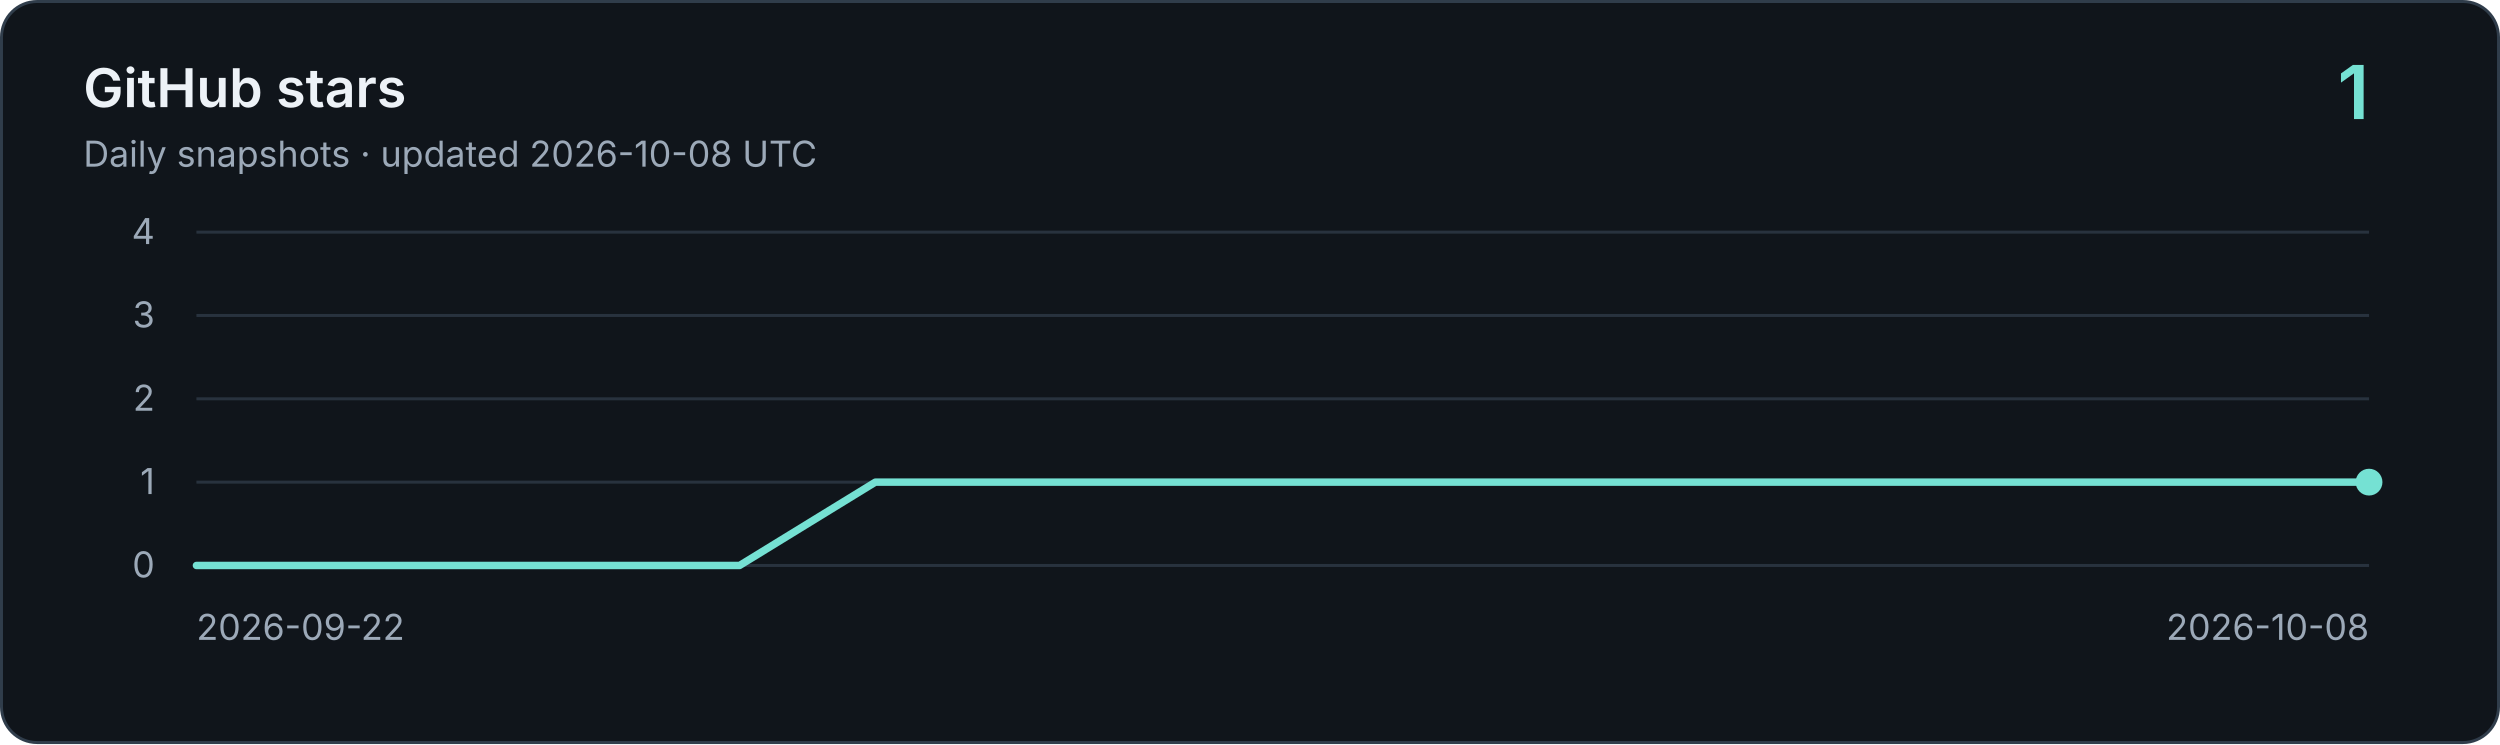
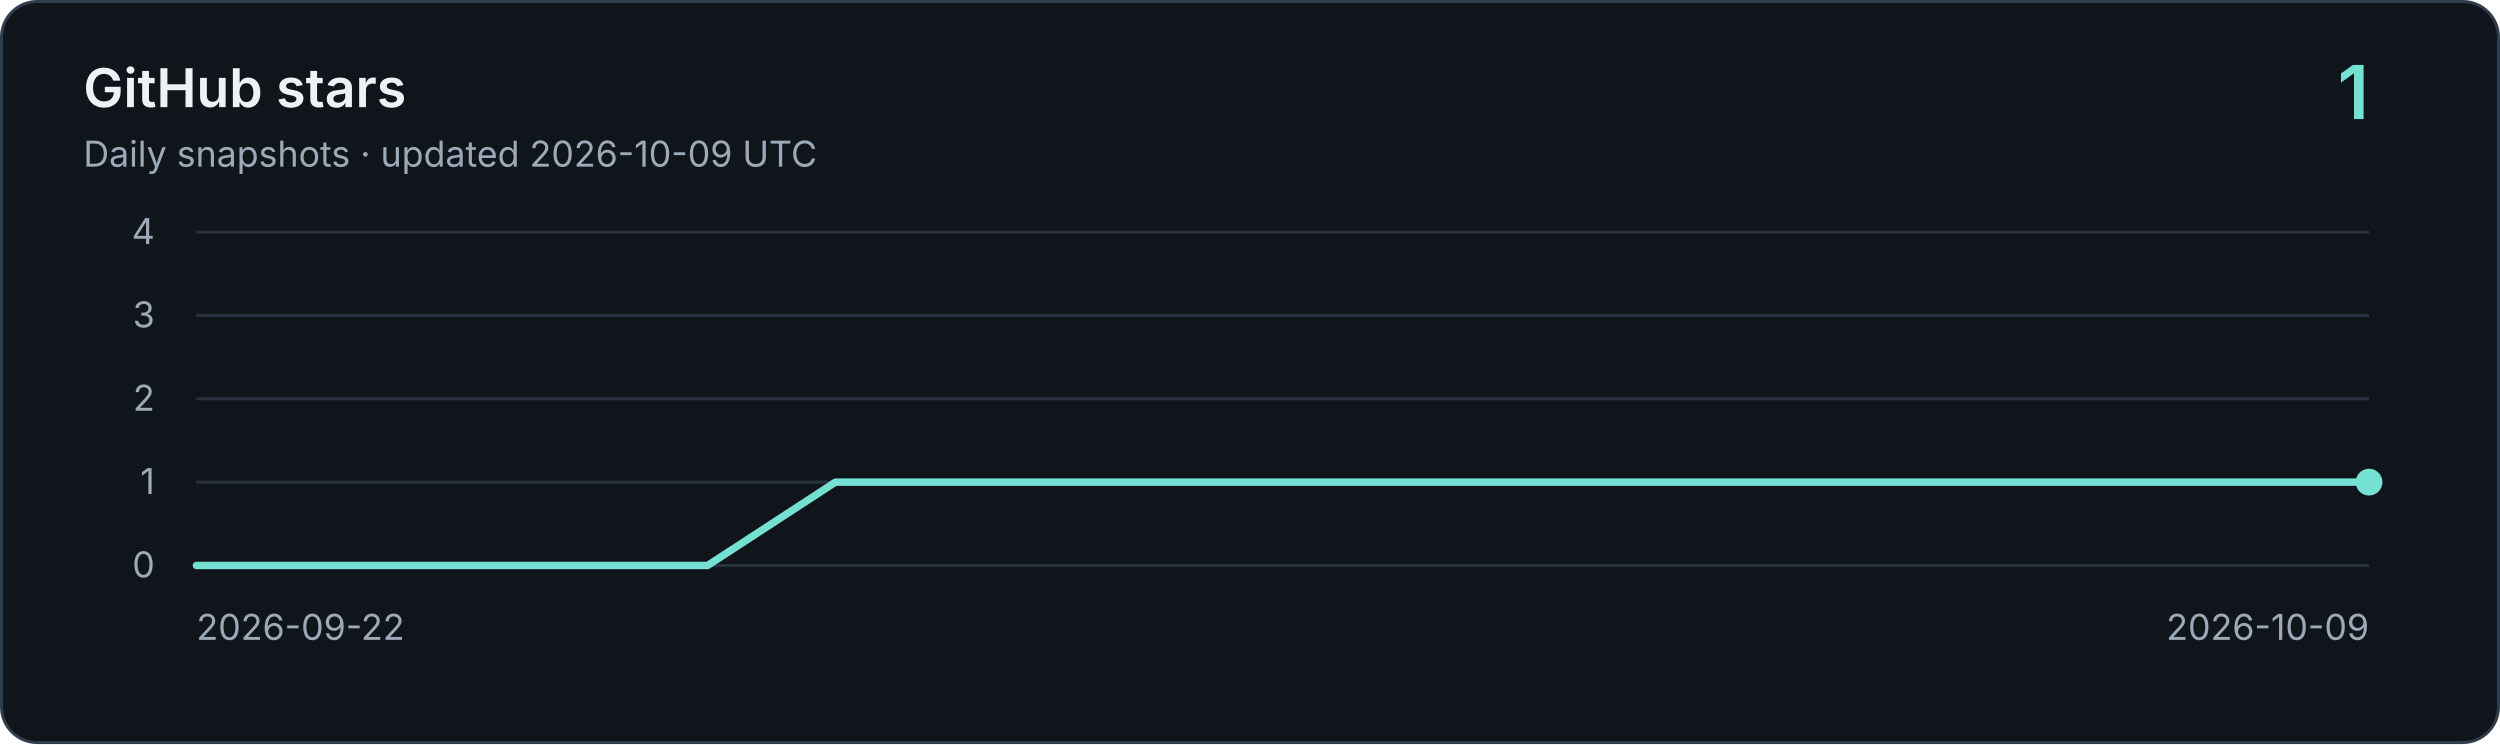
<svg xmlns="http://www.w3.org/2000/svg" width="840" height="250" viewBox="0 0 840 250" role="img" aria-labelledby="title description">
  <rect x="0.5" y="0.5" width="839" height="249" rx="12" fill="#10151b" stroke="#303d4b" />
  <g font-family="-apple-system,BlinkMacSystemFont,Segoe UI,sans-serif">
    <text x="28" y="36" fill="#edf2f7" font-size="18" font-weight="600">GitHub stars</text>
-     <text x="28" y="56" fill="#9ca9b8" font-size="12">Daily snapshots · updated 2026-10-08 UTC</text>
+     <text x="28" y="56" fill="#9ca9b8" font-size="12">Daily snapshots · updated 2026-10-09 UTC</text>
    <text x="796" y="40" text-anchor="end" fill="#75e1d3" font-size="25" font-weight="600">1</text>
    <path d="M66 190H796" stroke="#28323e" />
    <text x="52" y="194" text-anchor="end" fill="#9ca9b8" font-size="12">0</text>
    <path d="M66 162H796" stroke="#28323e" />
    <text x="52" y="166" text-anchor="end" fill="#9ca9b8" font-size="12">1</text>
    <path d="M66 134H796" stroke="#28323e" />
    <text x="52" y="138" text-anchor="end" fill="#9ca9b8" font-size="12">2</text>
    <path d="M66 106H796" stroke="#28323e" />
    <text x="52" y="110" text-anchor="end" fill="#9ca9b8" font-size="12">3</text>
    <path d="M66 78H796" stroke="#28323e" />
    <text x="52" y="82" text-anchor="end" fill="#9ca9b8" font-size="12">4</text>
-     <polyline points="66.00,190.00 111.62,190.00 157.25,190.00 202.88,190.00 248.50,190.00 294.12,162.00 339.75,162.00 385.38,162.00 431.00,162.00 476.62,162.00 522.25,162.00 567.88,162.00 613.50,162.00 659.12,162.00 704.75,162.00 750.38,162.00 796.00,162.00" fill="none" stroke="#75e1d3" stroke-width="2.5" stroke-linecap="round" stroke-linejoin="round" />
+     <polyline points="66.00,190.00 108.94,190.00 151.88,190.00 194.82,190.00 237.76,190.00 280.71,162.00 323.65,162.00 366.59,162.00 409.53,162.00 452.47,162.00 495.41,162.00 538.35,162.00 581.29,162.00 624.24,162.00 667.18,162.00 710.12,162.00 753.06,162.00 796.00,162.00" fill="none" stroke="#75e1d3" stroke-width="2.5" stroke-linecap="round" stroke-linejoin="round" />
    <circle cx="796.00" cy="162.00" r="4.5" fill="#75e1d3" />
    <g fill="#9ca9b8" font-size="12">
      <text x="66" y="215">2026-09-22</text>
-       <text x="796" y="215" text-anchor="end">2026-10-08</text>
+       <text x="796" y="215" text-anchor="end">2026-10-09</text>
    </g>
  </g>
</svg>
